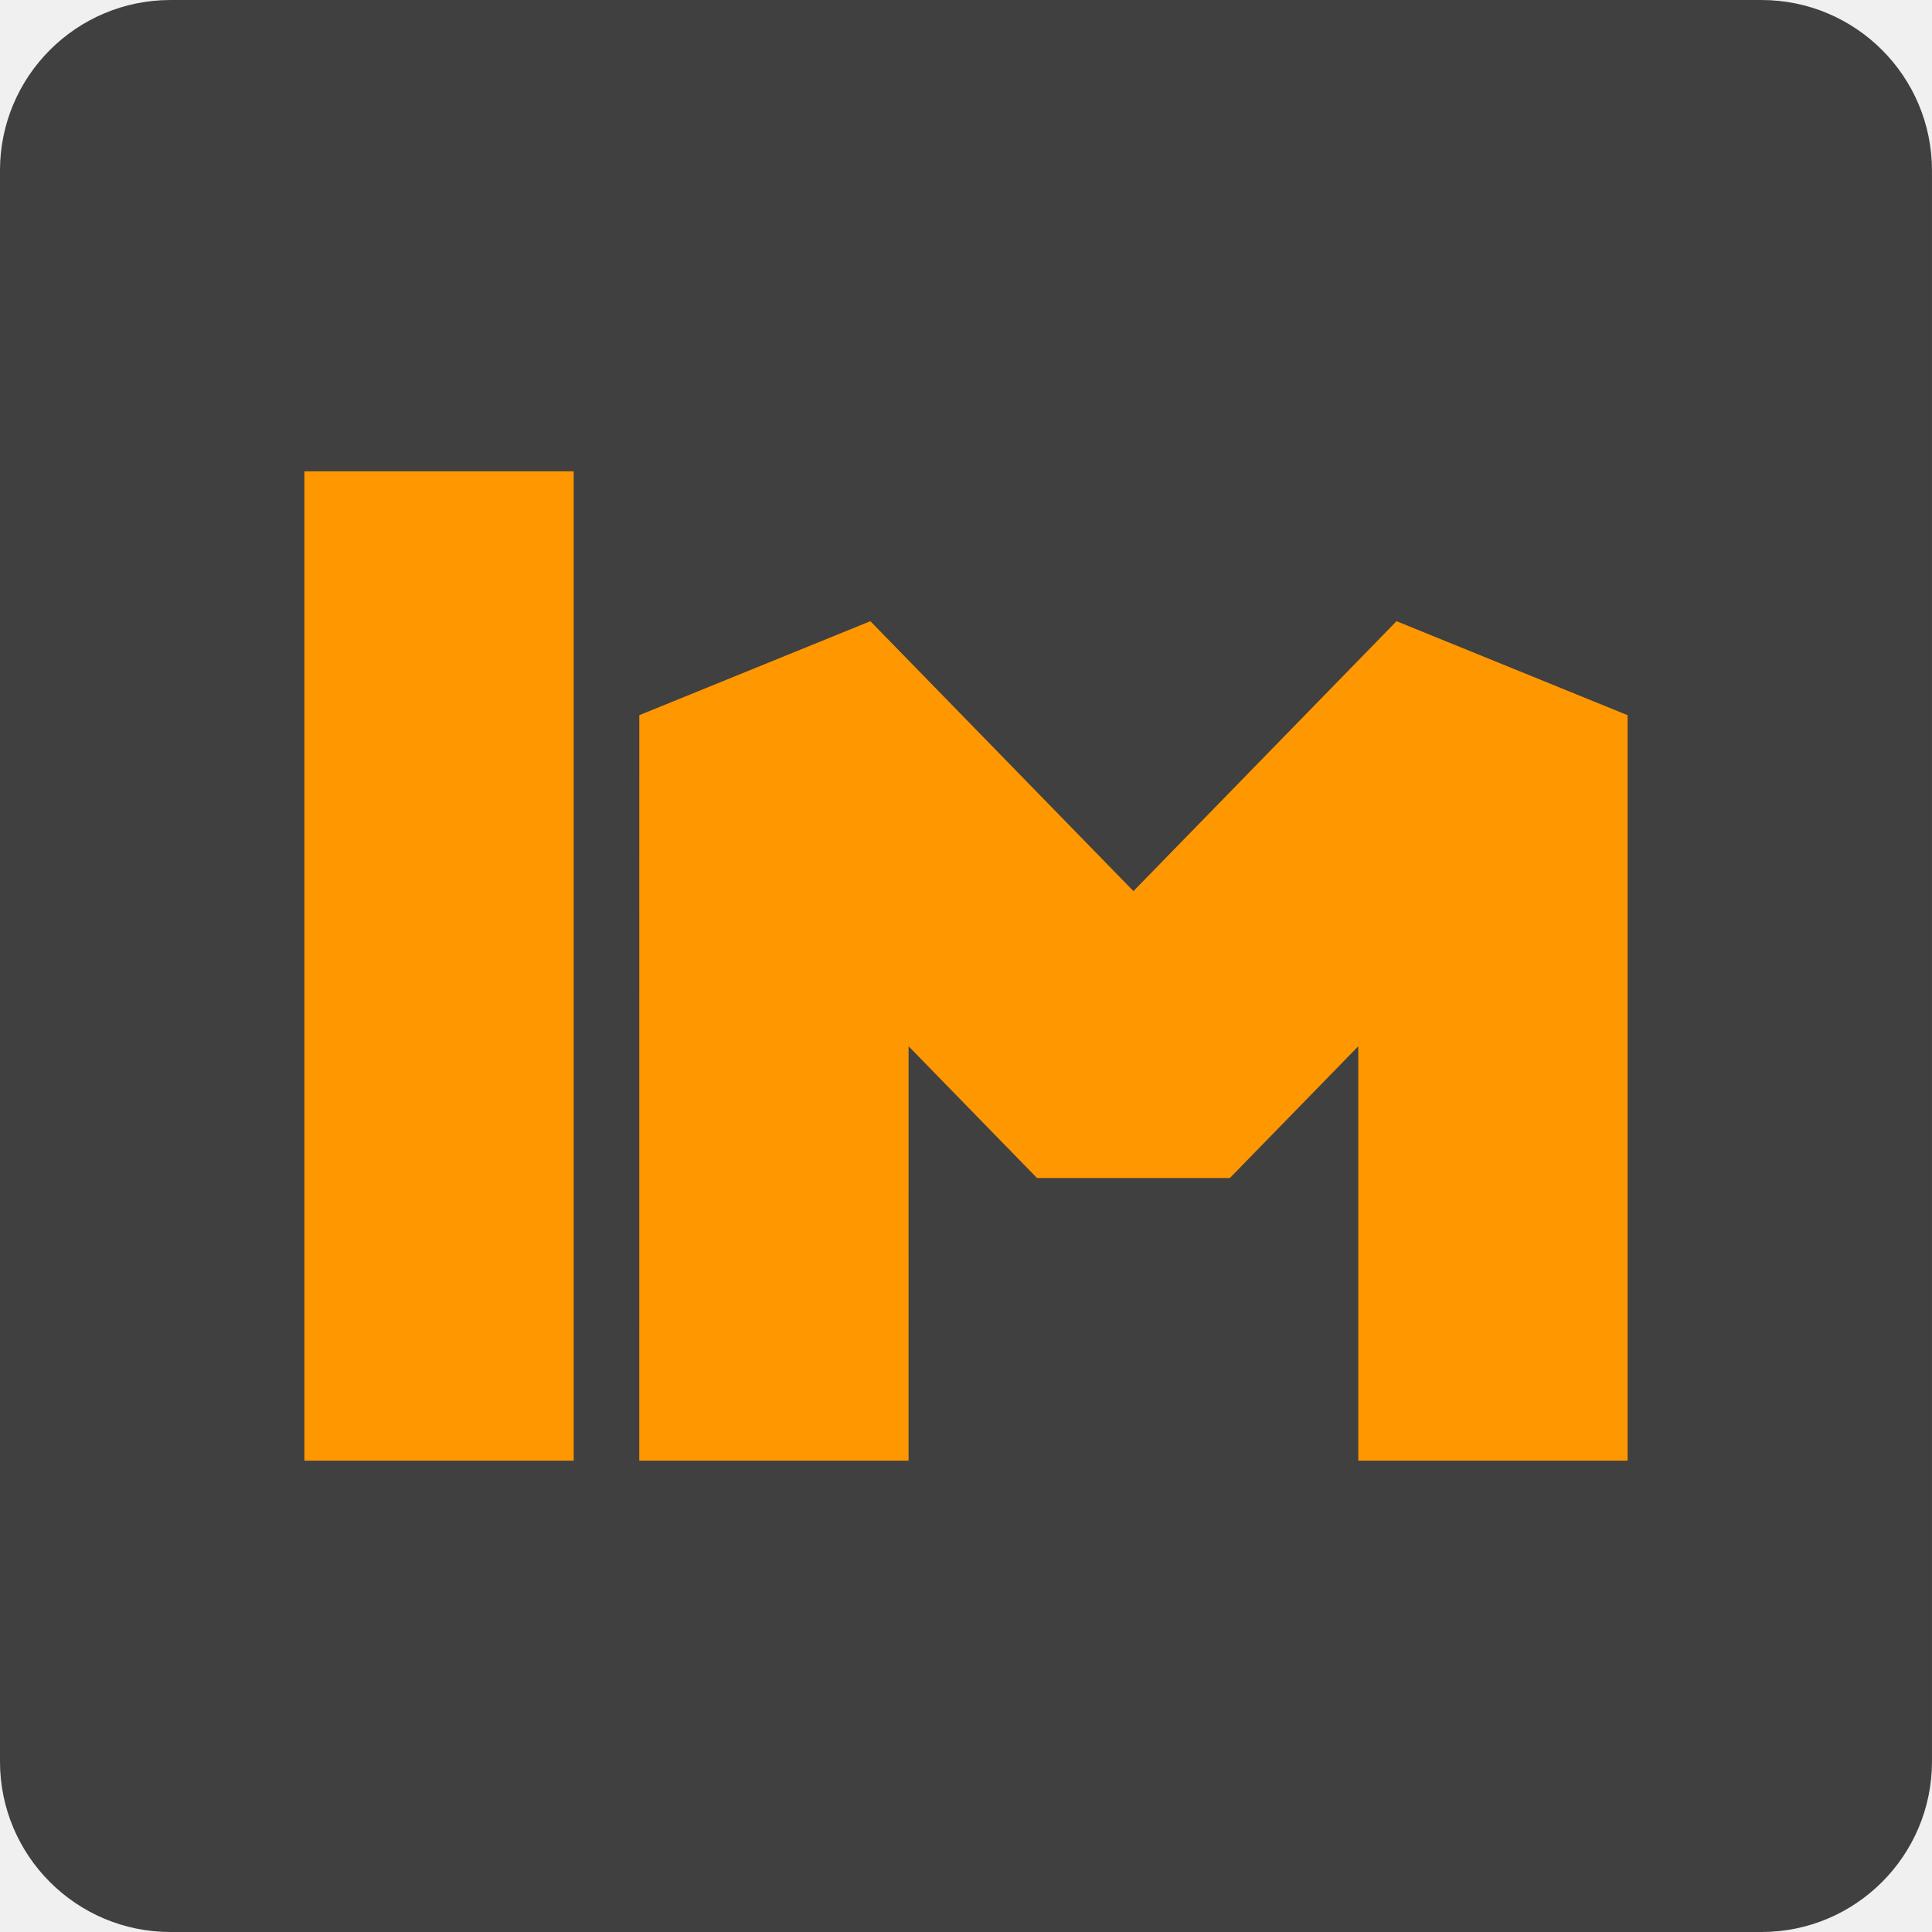
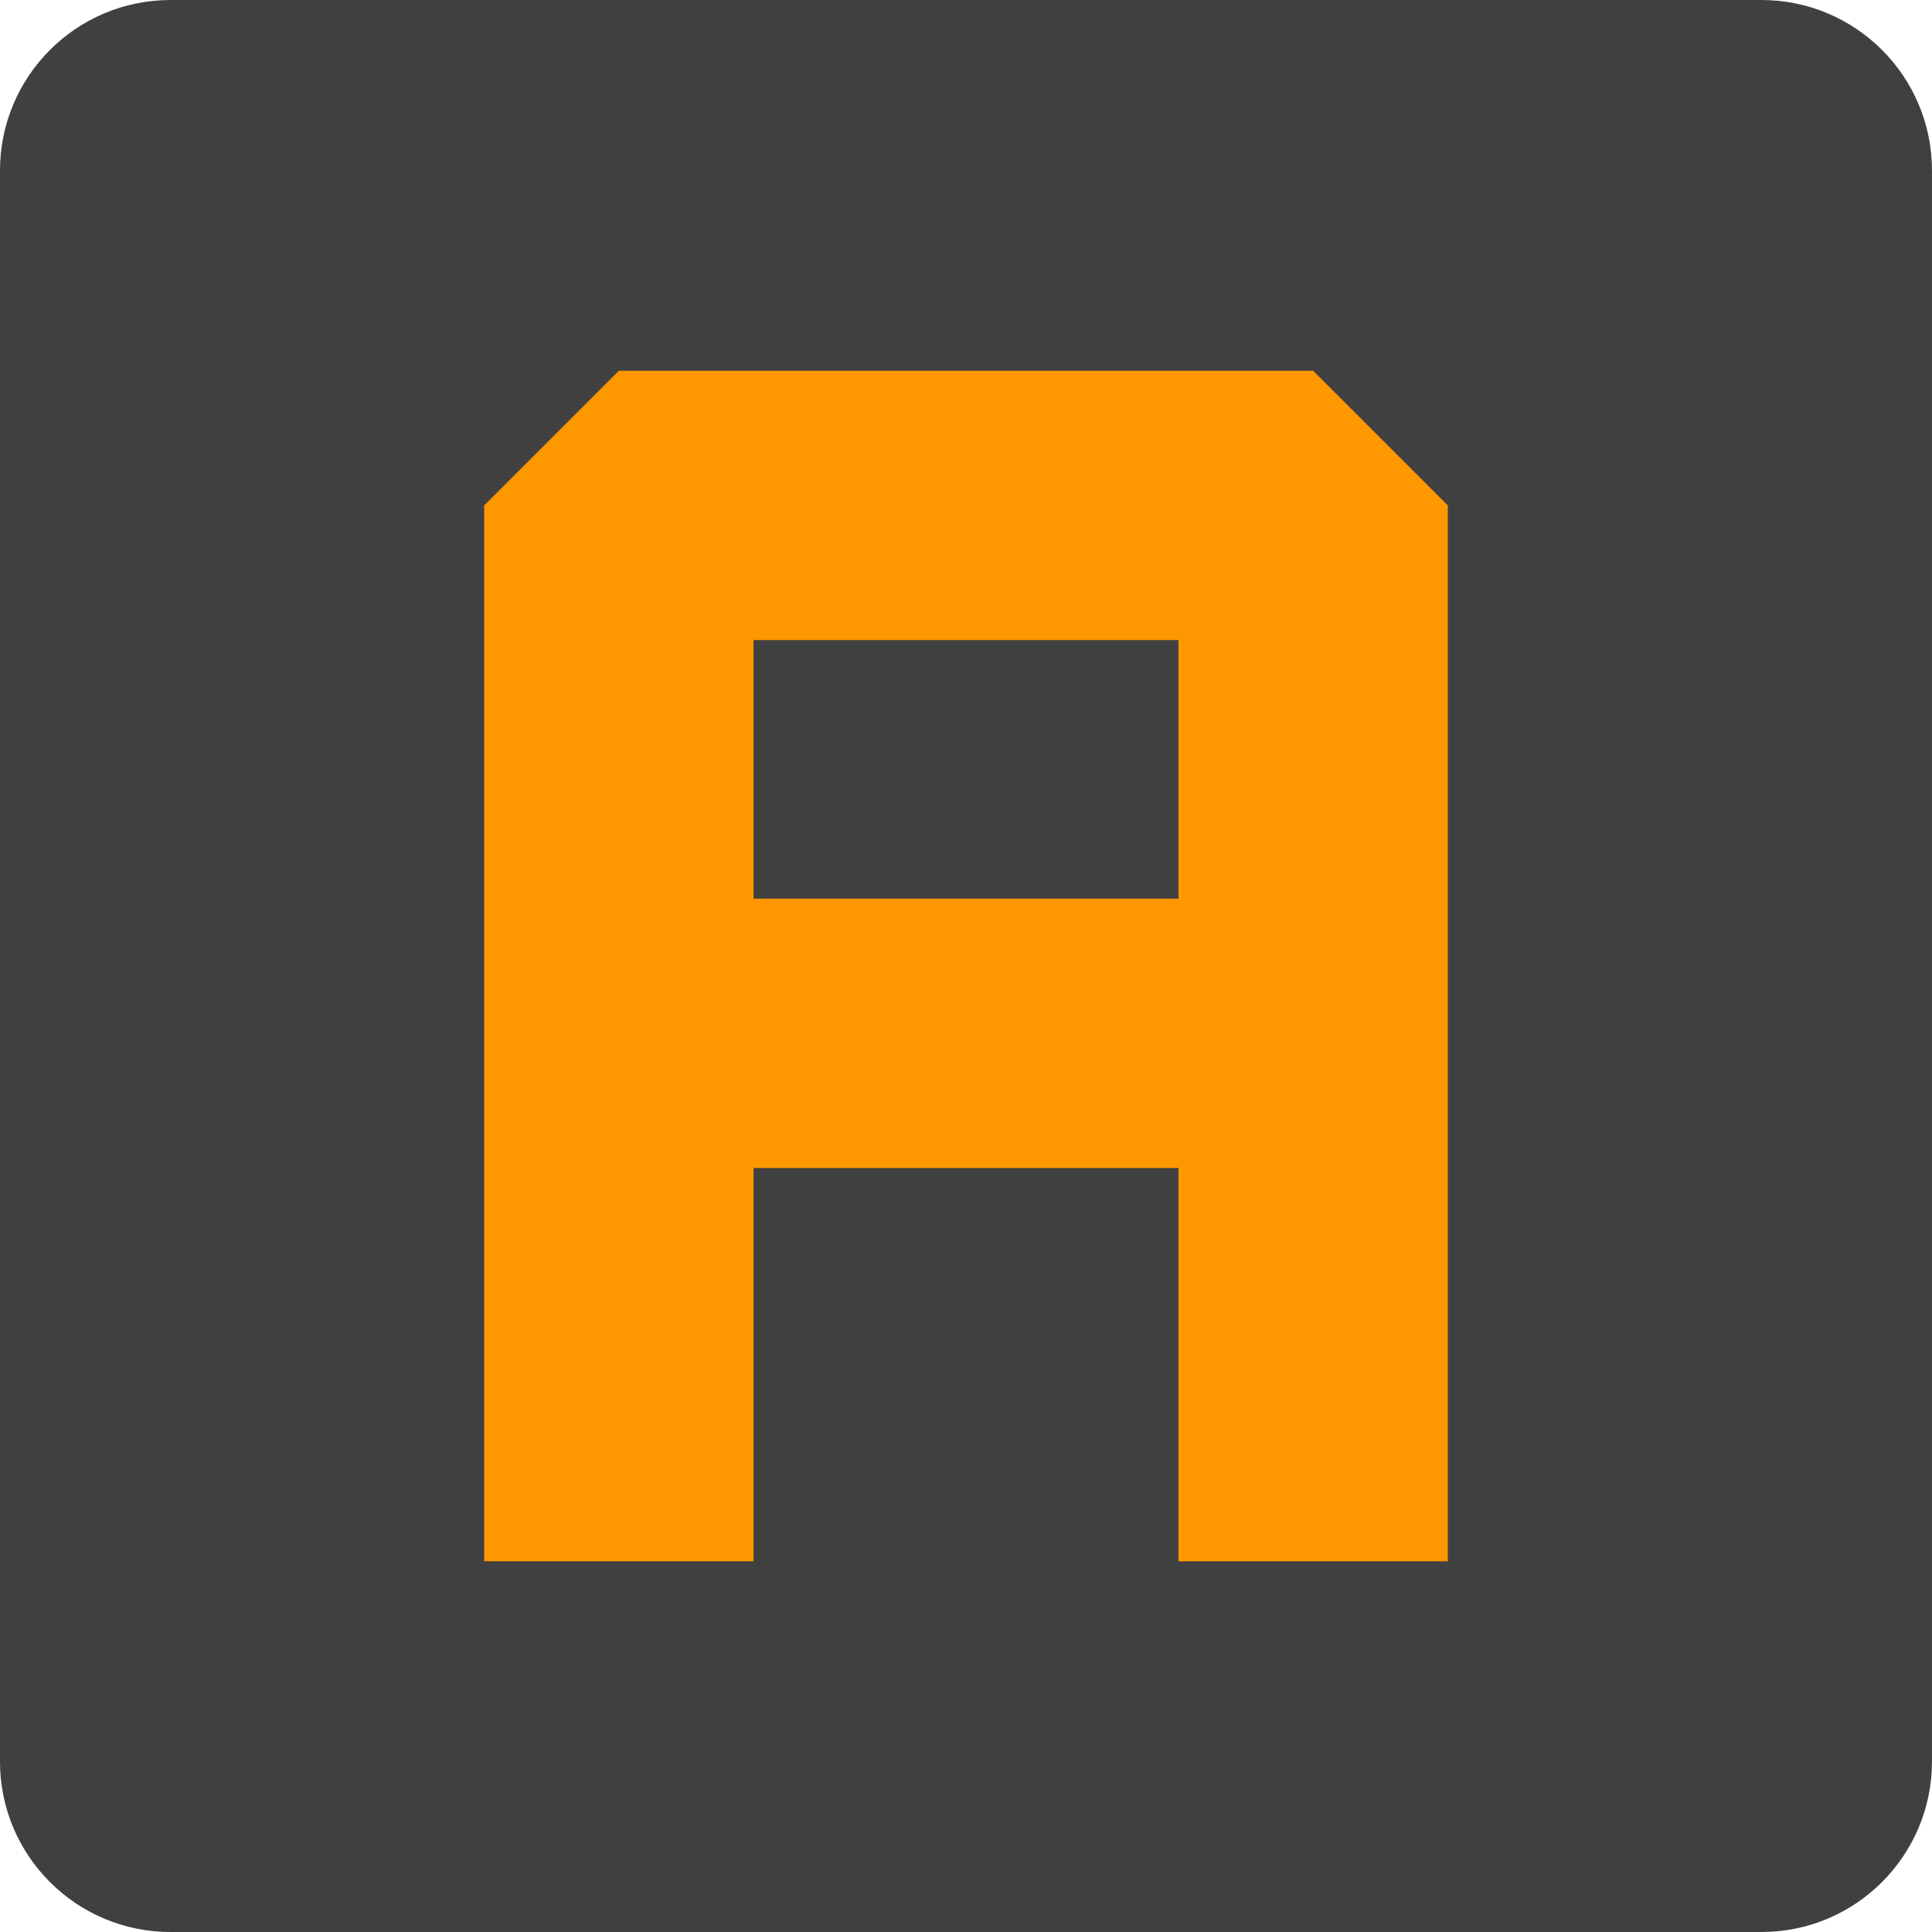
<svg xmlns="http://www.w3.org/2000/svg" width="65.626mm" height="65.626mm" viewBox="0 0 65.626 65.626" version="1.1" id="svg903">
-   <defs id="defs900" />
+   <defs id="defs900">
+     <marker style="overflow:visible" id="Arrow1Lstart" refX="0.0" refY="0.0" orient="auto">
+       <path transform="scale(0.8) translate(12.5,0)" style="fill-rule:evenodd;fill:context-stroke;stroke:context-stroke;stroke-width:1.0pt" d="M 0.0,0.0 L 5.0,-5.0 L -12.5,0.0 L 5.0,5.0 L 0.0,0.0 z " id="path1357" />
+     </marker>
+   </defs>
  <g id="layer1" transform="translate(-44.92549,-97.14966)">
+     <rect style="fill:#ffffff;stroke:none;stroke-width:6.06;stroke-linecap:round;stroke-linejoin:bevel;stroke-miterlimit:4;stroke-dasharray:none;stroke-opacity:1;paint-order:markers stroke fill" id="rect39306" width="75" height="75" x="40.238" y="92.462" ry="3.63" />
    <rect style="fill:#404040;fill-opacity:1;stroke-width:3.48;stroke-linecap:round;stroke-linejoin:round" id="rect45551" width="65.626" height="65.626" x="44.925" y="97.15" ry="5.793" />
-     <g id="g55929" transform="matrix(0.9147621,0,0,0.9147621,4.764386,11.14621)">
-       <g id="g3959" transform="matrix(1.272645,0,0,1.272645,-1.457408,-33.98857)" style="stroke:#ff9700;stroke-width:7.858;stroke-miterlimit:4;stroke-dasharray:none;stroke-opacity:1">
-         <path style="fill:none;fill-opacity:1;stroke:#ff9700;stroke-width:7.858;stroke-linecap:butt;stroke-linejoin:bevel;stroke-miterlimit:4;stroke-dasharray:none;stroke-opacity:1" d="M 58.224,143.201 58.225,121.45 68.714,132.212 79.204,121.45 V 143.201" id="path1262" />
+     <g id="g55929" transform="matrix(0.9147621,0,0,0.9147621,10.16444,9.100953)" style="stroke:#ff9700;stroke-opacity:1">
+       <g id="g3959" transform="matrix(1.272645,0,0,1.272645,-7.675304,-27.62534)" style="stroke:#ff9700;stroke-width:7.858;stroke-miterlimit:4;stroke-dasharray:none;stroke-opacity:1" />
+     </g>
+     <g id="g5781" transform="matrix(0.9147621,0,0,0.9147621,104.7644,17.85493)" style="stroke:#ff9700;stroke-opacity:1" />
+     <g id="g39089" transform="translate(2.645589,0.5104781)">
+       <g id="g32269" transform="matrix(0.9147621,0,0,0.9147621,10.16443,10.77833)" style="stroke:#ff9700;stroke-width:10.003;stroke-linejoin:miter;stroke-miterlimit:4;stroke-dasharray:none;stroke-opacity:1">
+         <g id="g32267" transform="matrix(1.272645,0,0,1.272645,-7.675304,-27.62534)" style="stroke:#ff9700;stroke-width:7.86;stroke-linejoin:miter;stroke-miterlimit:4;stroke-dasharray:none;stroke-opacity:1">
+           <path style="fill:none;fill-opacity:1;stroke:#ff9700;stroke-width:7.86;stroke-linecap:butt;stroke-linejoin:bevel;stroke-miterlimit:4;stroke-dasharray:none;stroke-opacity:1" d="M 51.675,141.014 V 110.207 H 71.932 V 141.014" id="path32265" />
+           <text xml:space="preserve" style="font-style:normal;font-weight:normal;font-size:9.091px;line-height:1.25;font-family:sans-serif;fill:#000000;fill-opacity:1;stroke:none;stroke-width:7.86;stroke-miterlimit:4;stroke-dasharray:none" x="19.197" y="126.309" id="text35879">
+             <tspan id="tspan35877" style="stroke-width:7.86;stroke-miterlimit:4;stroke-dasharray:none" x="19.197" y="126.309" />
+           </text>
+         </g>
      </g>
-       <path style="fill:none;stroke:#ff9700;stroke-width:10;stroke-linecap:butt;stroke-linejoin:miter;stroke-miterlimit:4;stroke-dasharray:none;stroke-opacity:1" d="M 60.206,111.519 V 148.256" id="path54315" />
+       <path style="fill:none;stroke:#ff9700;stroke-width:9.15;stroke-linecap:butt;stroke-linejoin:miter;stroke-miterlimit:4;stroke-dasharray:none;stroke-opacity:1" d="M 63.301,131.739 H 86.884" id="path38237" />
    </g>
  </g>
</svg>
